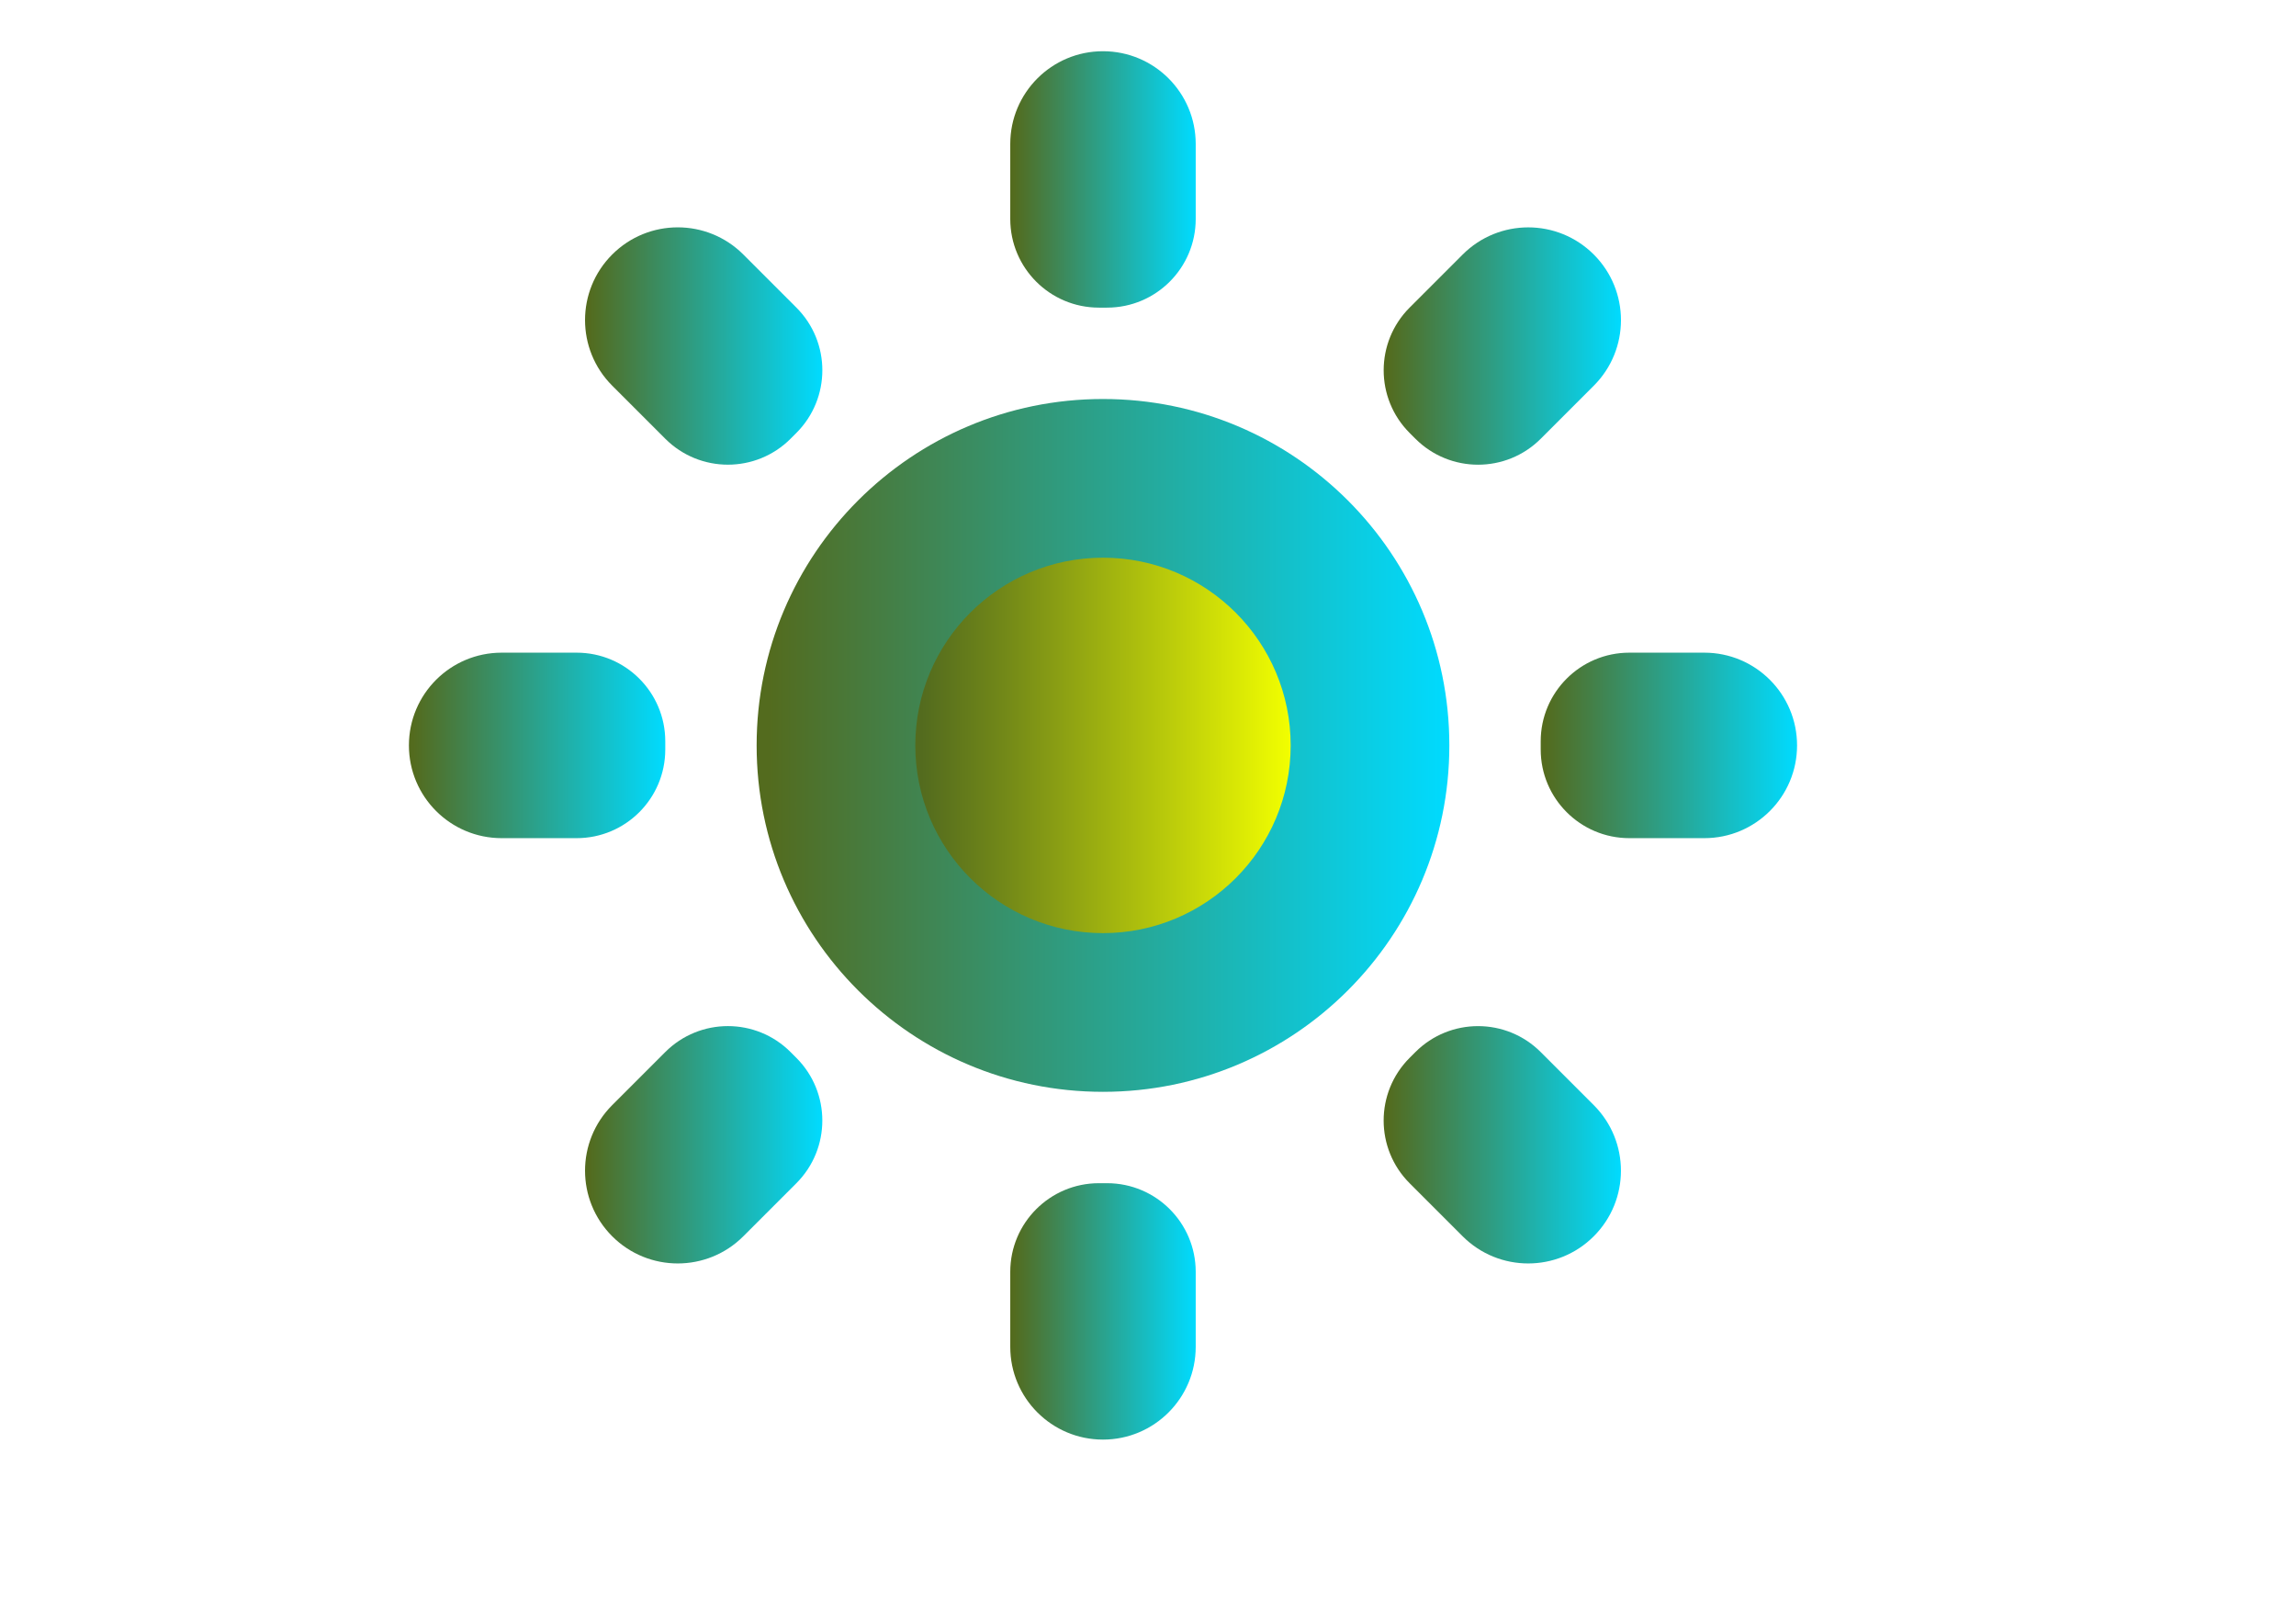
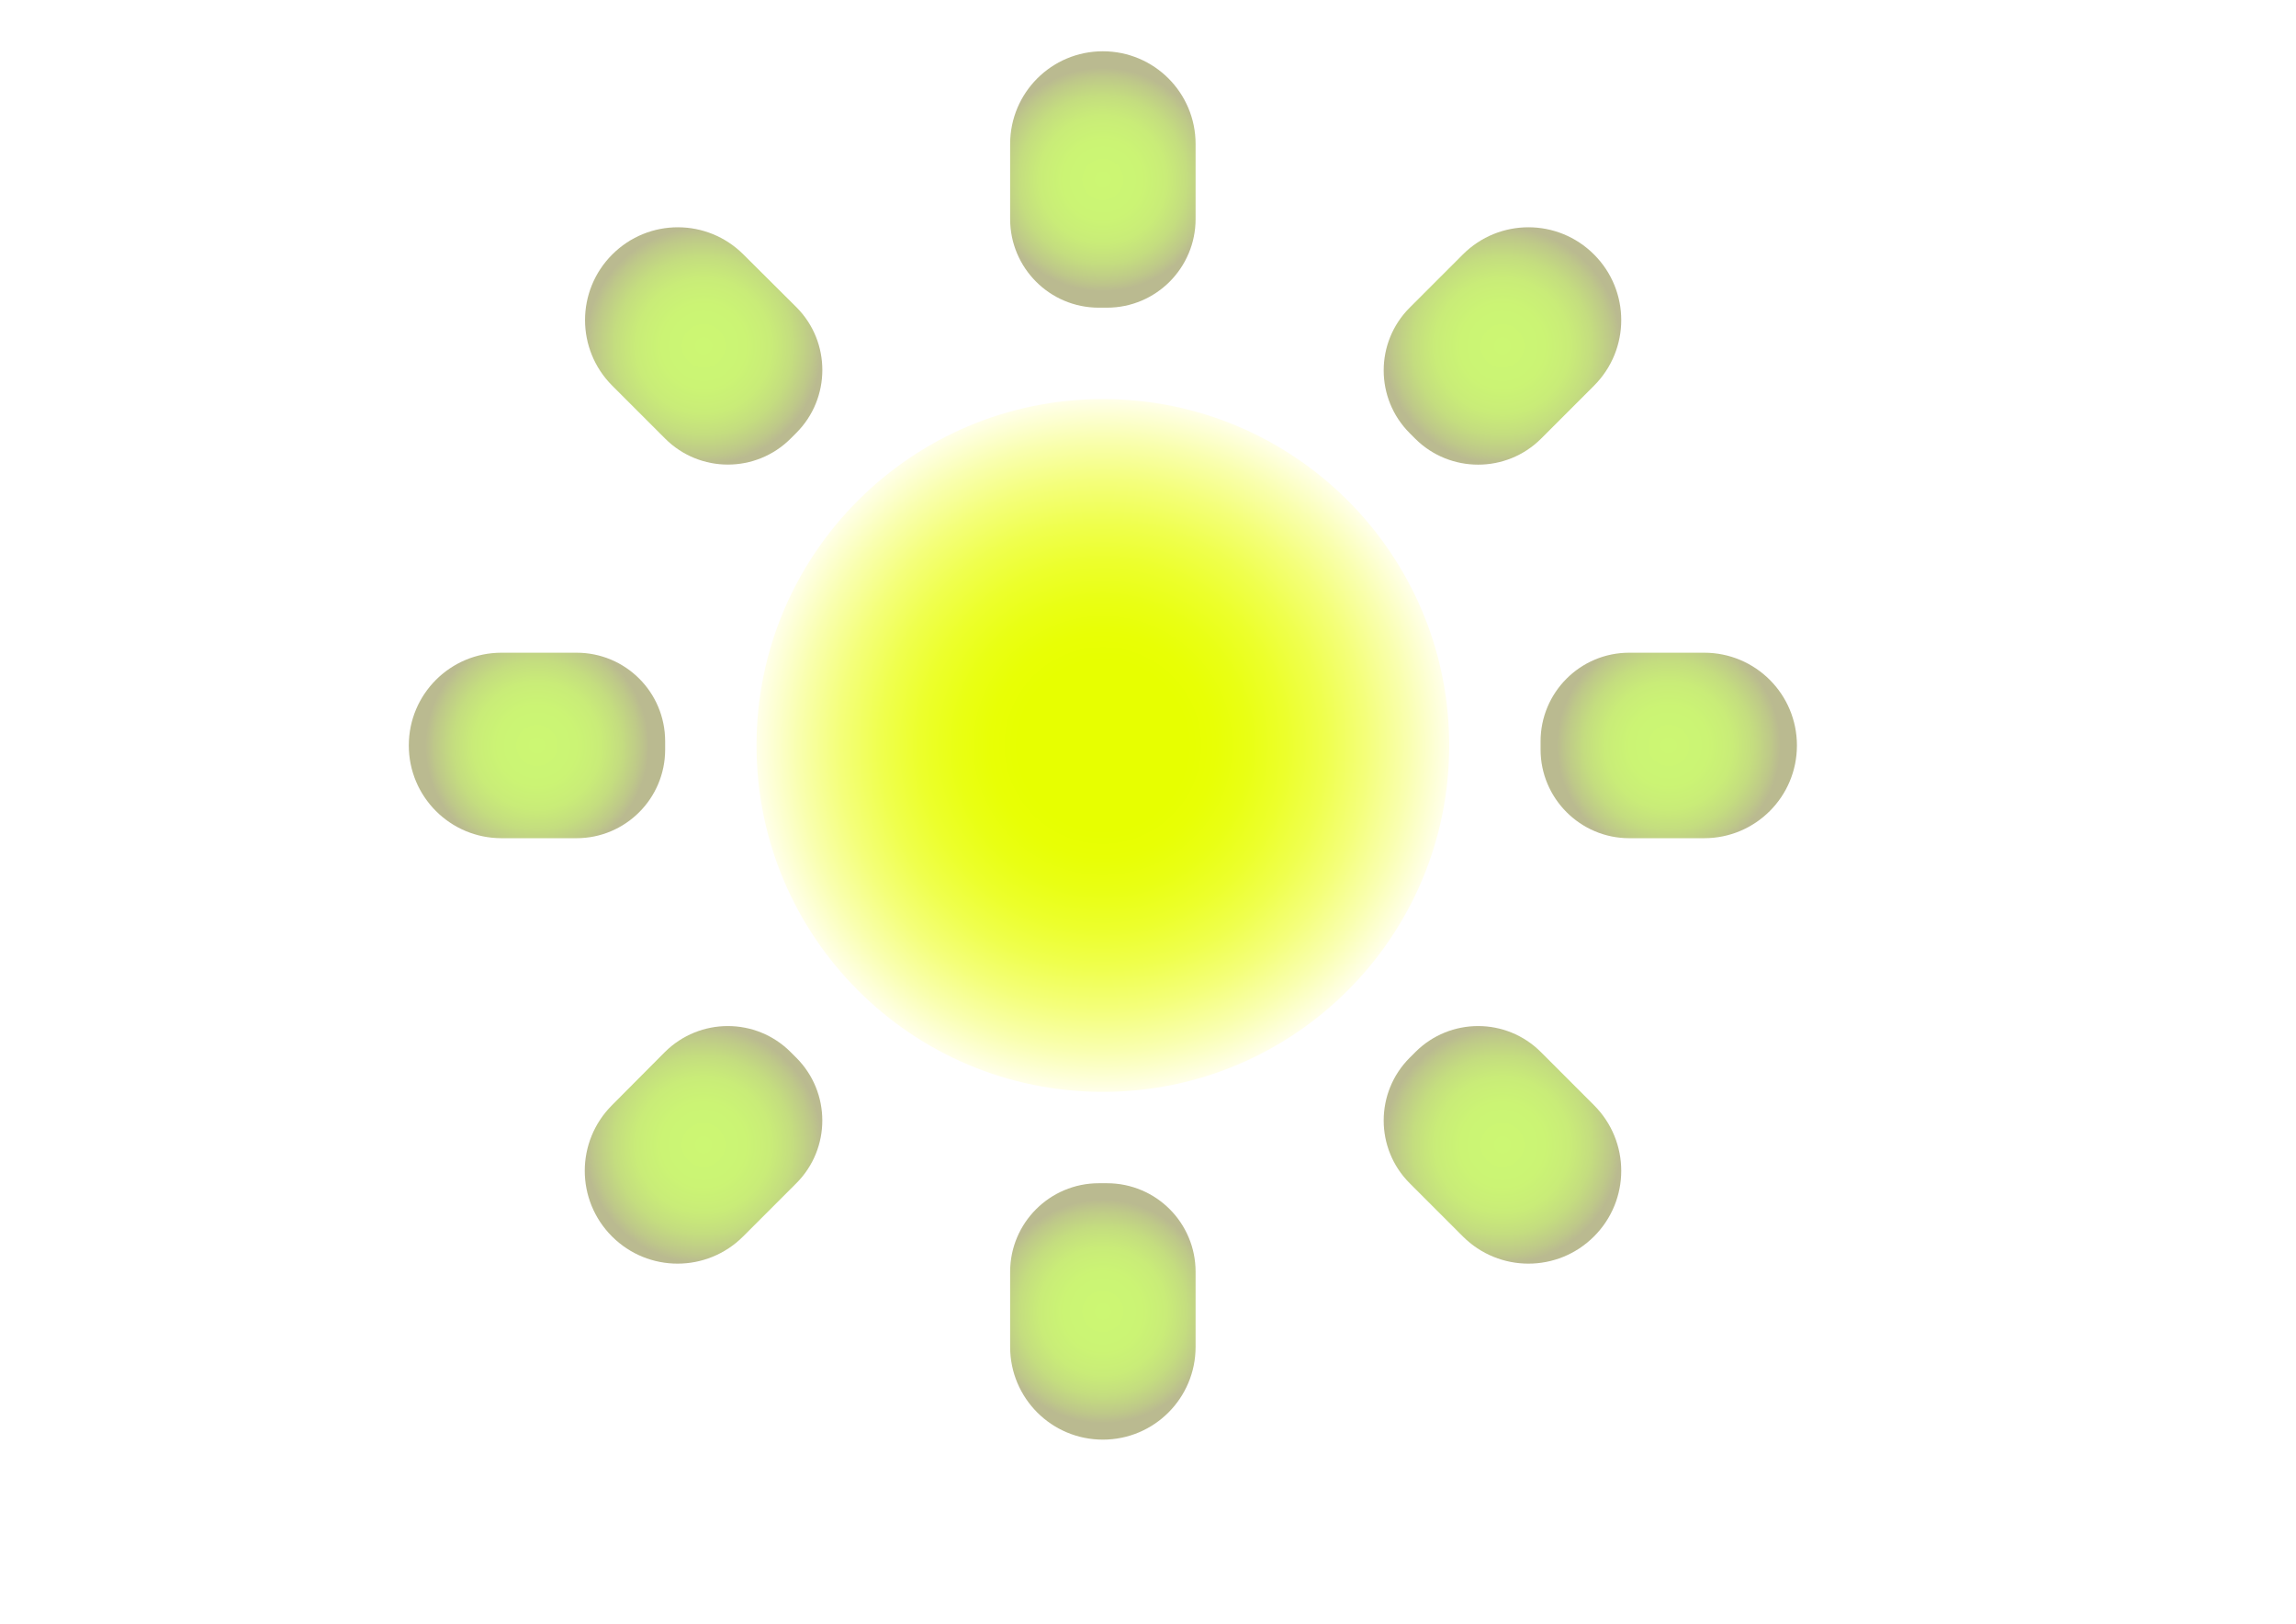
- <svg xmlns="http://www.w3.org/2000/svg" version="1.1" id="Layer_2" x="0px" y="0px" viewBox="0 0 841.89 595.28" style="enable-background:new 0 0 841.89 595.28;" xml:space="preserve">
+ <svg xmlns="http://www.w3.org/2000/svg" version="1.1" id="Layer_2_00000058573940717108323010000006994625412810114489_" x="0px" y="0px" viewBox="0 0 841.9 595.3" style="enable-background:new 0 0 841.9 595.3;" xml:space="preserve">
  <style type="text/css">
	.st0{fill:url(#SVGID_1_);}
- 	.st1{fill:url(#SVGID_00000150816669344866623720000009744560355784805806_);}
- 	.st2{fill:url(#SVGID_00000140004841709774084800000011484918092082655390_);}
- 	.st3{fill:url(#SVGID_00000134971632161973522820000004977837041948933810_);}
- 	.st4{fill:url(#SVGID_00000005232126406390471250000003170320040291878580_);}
- 	.st5{fill:url(#SVGID_00000180354656769201390870000016738442571036737684_);}
- 	.st6{fill:url(#SVGID_00000168807138673193912100000008312805446733222534_);}
- 	.st7{fill:url(#SVGID_00000092442036253927086420000001295716761951061141_);}
- 	.st8{fill:url(#SVGID_00000069386381411318997990000005544715689530264455_);}
- 	.st9{fill:url(#SVGID_00000022561035531627108660000008434866318854193062_);}
+ 	.st1{fill:url(#SVGID_00000065765708314012089610000004643848606320107703_);}
+ 	.st2{fill:url(#SVGID_00000159458660150634020100000006964869325535592358_);}
+ 	.st3{fill:none;}
+ 	.st4{fill:url(#SVGID_00000130635704523829189970000005987354613148662967_);}
+ 	.st5{fill:url(#SVGID_00000064325087364471423720000004790596028404608677_);}
+ 	.st6{fill:url(#SVGID_00000114781286501991336150000013309965715196546990_);}
+ 	.st7{fill:url(#SVGID_00000029734829777966929840000000022387114760667302_);}
+ 	.st8{fill:url(#SVGID_00000182516173918489869340000002258467637575554201_);}
+ 	.st9{fill:url(#SVGID_00000052105742794129781100000002387969987146628746_);}
</style>
-   <g>
-     <linearGradient id="SVGID_1_" gradientUnits="userSpaceOnUse" x1="370.445" y1="65.776" x2="438.445" y2="65.776">
-       <stop offset="0.017" style="stop-color:#536B1E" />
-       <stop offset="1" style="stop-color:#00DBFF" />
-     </linearGradient>
-     <path class="st0" d="M405.94,112.78h-3c-17.95,0-32.5-14.55-32.5-32.5v-27.5c0-18.78,15.22-34,34-34h0c18.78,0,34,15.22,34,34v27.5   C438.44,98.22,423.89,112.78,405.94,112.78z" />
-     <linearGradient id="SVGID_00000154404217014867126380000013126392647268046733_" gradientUnits="userSpaceOnUse" x1="370.445" y1="480.776" x2="438.445" y2="480.776">
-       <stop offset="0.017" style="stop-color:#536B1E" />
-       <stop offset="1" style="stop-color:#00DBFF" />
-     </linearGradient>
-     <path style="fill:url(#SVGID_00000154404217014867126380000013126392647268046733_);" d="M402.94,433.78h3   c17.95,0,32.5,14.55,32.5,32.5v27.5c0,18.78-15.22,34-34,34h0c-18.78,0-34-15.22-34-34v-27.5   C370.44,448.33,385,433.78,402.94,433.78z" />
-     <g>
-       <linearGradient id="SVGID_00000040571535291266832900000018288152794422651287_" gradientUnits="userSpaceOnUse" x1="277.445" y1="273.276" x2="531.445" y2="273.276">
-         <stop offset="0.017" style="stop-color:#536B1E" />
-         <stop offset="1" style="stop-color:#00DBFF" />
-       </linearGradient>
-       <circle style="fill:url(#SVGID_00000040571535291266832900000018288152794422651287_);" cx="404.44" cy="273.28" r="127" />
-       <linearGradient id="SVGID_00000103266065101104471540000003580171233798719913_" gradientUnits="userSpaceOnUse" x1="335.627" y1="273.276" x2="473.263" y2="273.276">
-         <stop offset="0.017" style="stop-color:#536B1E" />
-         <stop offset="0.242" style="stop-color:#738918" />
-         <stop offset="0.735" style="stop-color:#C4D409" />
-         <stop offset="1" style="stop-color:#F2FF00" />
-       </linearGradient>
-       <circle style="fill:url(#SVGID_00000103266065101104471540000003580171233798719913_);" cx="404.44" cy="273.28" r="68.82" />
-       <linearGradient id="SVGID_00000003071050647670544760000018279079464284403878_" gradientUnits="userSpaceOnUse" x1="507.356" y1="126.862" x2="594.362" y2="126.862">
-         <stop offset="0.017" style="stop-color:#536B1E" />
-         <stop offset="1" style="stop-color:#00DBFF" />
-       </linearGradient>
-       <path style="fill:url(#SVGID_00000003071050647670544760000018279079464284403878_);" d="M519,160.85l-2.12-2.12    c-12.69-12.69-12.69-33.27,0-45.96l19.45-19.45c13.28-13.28,34.81-13.28,48.08,0l0,0c13.28,13.28,13.28,34.81,0,48.08    l-19.45,19.45C552.27,173.54,531.69,173.54,519,160.85z" />
-       <linearGradient id="SVGID_00000132802901951140071570000007245854512877662108_" gradientUnits="userSpaceOnUse" x1="564.945" y1="273.276" x2="658.945" y2="273.276">
-         <stop offset="0.017" style="stop-color:#536B1E" />
-         <stop offset="1" style="stop-color:#00DBFF" />
-       </linearGradient>
-       <path style="fill:url(#SVGID_00000132802901951140071570000007245854512877662108_);" d="M564.94,274.78v-3    c0-17.95,14.55-32.5,32.5-32.5h27.5c18.78,0,34,15.22,34,34v0c0,18.78-15.22,34-34,34h-27.5    C579.5,307.28,564.94,292.72,564.94,274.78z" />
-       <linearGradient id="SVGID_00000075851710311520701470000000256697290609038253_" gradientUnits="userSpaceOnUse" x1="507.356" y1="419.69" x2="594.362" y2="419.69">
-         <stop offset="0.017" style="stop-color:#536B1E" />
-         <stop offset="1" style="stop-color:#00DBFF" />
-       </linearGradient>
-       <path style="fill:url(#SVGID_00000075851710311520701470000000256697290609038253_);" d="M516.87,387.83l2.12-2.12    c12.69-12.69,33.27-12.69,45.96,0l19.45,19.45c13.28,13.28,13.28,34.81,0,48.08l0,0c-13.28,13.28-34.81,13.28-48.08,0    l-19.45-19.45C504.18,421.1,504.18,400.52,516.87,387.83z" />
-       <linearGradient id="SVGID_00000124848485893148776960000017036564495046900114_" gradientUnits="userSpaceOnUse" x1="214.528" y1="419.69" x2="301.534" y2="419.69">
-         <stop offset="0.017" style="stop-color:#536B1E" />
-         <stop offset="1" style="stop-color:#00DBFF" />
-       </linearGradient>
-       <path style="fill:url(#SVGID_00000124848485893148776960000017036564495046900114_);" d="M289.89,385.71l2.12,2.12    c12.69,12.69,12.69,33.27,0,45.96l-19.45,19.45c-13.28,13.28-34.81,13.28-48.08,0l0,0c-13.28-13.28-13.28-34.81,0-48.08    l19.45-19.45C256.62,373.01,277.2,373.01,289.89,385.71z" />
-       <linearGradient id="SVGID_00000014596766848880272790000013131961780971404475_" gradientUnits="userSpaceOnUse" x1="149.945" y1="273.276" x2="243.945" y2="273.276">
-         <stop offset="0.017" style="stop-color:#536B1E" />
-         <stop offset="1" style="stop-color:#00DBFF" />
-       </linearGradient>
-       <path style="fill:url(#SVGID_00000014596766848880272790000013131961780971404475_);" d="M243.94,271.78v3    c0,17.95-14.55,32.5-32.5,32.5h-27.5c-18.78,0-34-15.22-34-34v0c0-18.78,15.22-34,34-34h27.5    C229.39,239.28,243.94,253.83,243.94,271.78z" />
-       <linearGradient id="SVGID_00000001663338238912638460000017306591022129819271_" gradientUnits="userSpaceOnUse" x1="214.528" y1="126.862" x2="301.534" y2="126.862">
-         <stop offset="0.017" style="stop-color:#536B1E" />
-         <stop offset="1" style="stop-color:#00DBFF" />
-       </linearGradient>
-       <path style="fill:url(#SVGID_00000001663338238912638460000017306591022129819271_);" d="M292.01,158.72l-2.12,2.12    c-12.69,12.69-33.27,12.69-45.96,0l-19.45-19.45c-13.28-13.28-13.28-34.81,0-48.08l0,0c13.28-13.28,34.81-13.28,48.08,0    l19.45,19.45C304.71,125.45,304.71,146.03,292.01,158.72z" />
-     </g>
-   </g>
+   <radialGradient id="SVGID_1_" cx="404.4" cy="65.8" r="41.018" gradientUnits="userSpaceOnUse">
+     <stop offset="1.679978e-02" style="stop-color:#CCF773" />
+     <stop offset="0.351" style="stop-color:#CBF474" />
+     <stop offset="0.569" style="stop-color:#C9EC78" />
+     <stop offset="0.752" style="stop-color:#C4DD7F" />
+     <stop offset="0.916" style="stop-color:#BEC889" />
+     <stop offset="1" style="stop-color:#BABA90" />
+   </radialGradient>
+   <path class="st0" d="M405.9,112.8h-3c-18,0-32.5-14.6-32.5-32.5V52.8c0-18.8,15.2-34,34-34l0,0c18.8,0,34,15.2,34,34v27.5  C438.4,98.2,423.9,112.8,405.9,112.8z" />
+   <radialGradient id="SVGID_00000177447990769744932400000014095494811144891807_" cx="404.4" cy="480.8" r="41.018" gradientUnits="userSpaceOnUse">
+     <stop offset="1.679978e-02" style="stop-color:#CCF773" />
+     <stop offset="0.351" style="stop-color:#CBF474" />
+     <stop offset="0.569" style="stop-color:#C9EC78" />
+     <stop offset="0.752" style="stop-color:#C4DD7F" />
+     <stop offset="0.916" style="stop-color:#BEC889" />
+     <stop offset="1" style="stop-color:#BABA90" />
+   </radialGradient>
+   <path style="fill:url(#SVGID_00000177447990769744932400000014095494811144891807_);" d="M402.9,433.8h3c18,0,32.5,14.5,32.5,32.5  v27.5c0,18.8-15.2,34-34,34l0,0c-18.8,0-34-15.2-34-34v-27.5C370.4,448.3,385,433.8,402.9,433.8z" />
+   <radialGradient id="SVGID_00000176744004278347227210000007833652623708499872_" cx="404.4" cy="321.976" r="127" gradientTransform="matrix(1 0 0 -1 0 595.2756)" gradientUnits="userSpaceOnUse">
+     <stop offset="0.243" style="stop-color:#E7FF00" />
+     <stop offset="0.325" style="stop-color:#E8FF05" />
+     <stop offset="0.423" style="stop-color:#E9FF14" />
+     <stop offset="0.53" style="stop-color:#ECFF2C" />
+     <stop offset="0.643" style="stop-color:#EFFF4E" />
+     <stop offset="0.761" style="stop-color:#F4FF7A" />
+     <stop offset="0.881" style="stop-color:#F9FFAF" />
+     <stop offset="1" style="stop-color:#FFFFEA" />
+   </radialGradient>
+   <circle style="fill:url(#SVGID_00000176744004278347227210000007833652623708499872_);" cx="404.4" cy="273.3" r="127" />
+   <circle class="st3" cx="404.4" cy="273.3" r="68.8" />
+   <radialGradient id="SVGID_00000142896023538577348580000001721493014783163572_" cx="550.925" cy="126.838" r="43.531" gradientUnits="userSpaceOnUse">
+     <stop offset="1.679978e-02" style="stop-color:#CCF773" />
+     <stop offset="0.351" style="stop-color:#CBF474" />
+     <stop offset="0.569" style="stop-color:#C9EC78" />
+     <stop offset="0.752" style="stop-color:#C4DD7F" />
+     <stop offset="0.916" style="stop-color:#BEC889" />
+     <stop offset="1" style="stop-color:#BABA90" />
+   </radialGradient>
+   <path style="fill:url(#SVGID_00000142896023538577348580000001721493014783163572_);" d="M519,160.9l-2.1-2.1  c-12.7-12.7-12.7-33.3,0-46l19.5-19.5c13.3-13.3,34.8-13.3,48.1,0l0,0c13.3,13.3,13.3,34.8,0,48.1L565,160.9  C552.3,173.5,531.7,173.5,519,160.9z" />
+   <radialGradient id="SVGID_00000076567081408490191560000013306964240352016312_" cx="611.9" cy="273.3" r="41.018" gradientUnits="userSpaceOnUse">
+     <stop offset="1.679978e-02" style="stop-color:#CCF773" />
+     <stop offset="0.351" style="stop-color:#CBF474" />
+     <stop offset="0.569" style="stop-color:#C9EC78" />
+     <stop offset="0.752" style="stop-color:#C4DD7F" />
+     <stop offset="0.916" style="stop-color:#BEC889" />
+     <stop offset="1" style="stop-color:#BABA90" />
+   </radialGradient>
+   <path style="fill:url(#SVGID_00000076567081408490191560000013306964240352016312_);" d="M564.9,274.8v-3  c0-17.9,14.5-32.5,32.5-32.5h27.5c18.8,0,34,15.2,34,34l0,0c0,18.8-15.2,34-34,34h-27.5C579.5,307.3,564.9,292.7,564.9,274.8z" />
+   <radialGradient id="SVGID_00000020366173532541292850000014761314082870631562_" cx="550.925" cy="419.725" r="43.55" gradientUnits="userSpaceOnUse">
+     <stop offset="1.679978e-02" style="stop-color:#CCF773" />
+     <stop offset="0.351" style="stop-color:#CBF474" />
+     <stop offset="0.569" style="stop-color:#C9EC78" />
+     <stop offset="0.752" style="stop-color:#C4DD7F" />
+     <stop offset="0.916" style="stop-color:#BEC889" />
+     <stop offset="1" style="stop-color:#BABA90" />
+   </radialGradient>
+   <path style="fill:url(#SVGID_00000020366173532541292850000014761314082870631562_);" d="M516.9,387.8l2.1-2.1  c12.7-12.7,33.3-12.7,46,0l19.5,19.5c13.3,13.3,13.3,34.8,0,48.1l0,0c-13.3,13.3-34.8,13.3-48.1,0l-19.5-19.5  C504.2,421.1,504.2,400.5,516.9,387.8z" />
+   <radialGradient id="SVGID_00000093891471165695226240000016710288781790448553_" cx="257.975" cy="419.725" r="43.55" gradientUnits="userSpaceOnUse">
+     <stop offset="1.679978e-02" style="stop-color:#CCF773" />
+     <stop offset="0.351" style="stop-color:#CBF474" />
+     <stop offset="0.569" style="stop-color:#C9EC78" />
+     <stop offset="0.752" style="stop-color:#C4DD7F" />
+     <stop offset="0.916" style="stop-color:#BEC889" />
+     <stop offset="1" style="stop-color:#BABA90" />
+   </radialGradient>
+   <path style="fill:url(#SVGID_00000093891471165695226240000016710288781790448553_);" d="M289.9,385.7l2.1,2.1  c12.7,12.7,12.7,33.3,0,46l-19.5,19.5c-13.3,13.3-34.8,13.3-48.1,0l0,0c-13.3-13.3-13.3-34.8,0-48.1l19.4-19.5  C256.6,373,277.2,373,289.9,385.7z" />
+   <radialGradient id="SVGID_00000115511104299447196360000000141585294574919060_" cx="196.9" cy="273.3" r="41.018" gradientUnits="userSpaceOnUse">
+     <stop offset="1.679978e-02" style="stop-color:#CCF773" />
+     <stop offset="0.351" style="stop-color:#CBF474" />
+     <stop offset="0.569" style="stop-color:#C9EC78" />
+     <stop offset="0.752" style="stop-color:#C4DD7F" />
+     <stop offset="0.916" style="stop-color:#BEC889" />
+     <stop offset="1" style="stop-color:#BABA90" />
+   </radialGradient>
+   <path style="fill:url(#SVGID_00000115511104299447196360000000141585294574919060_);" d="M243.9,271.8v3c0,18-14.6,32.5-32.5,32.5  h-27.5c-18.8,0-34-15.2-34-34l0,0c0-18.8,15.2-34,34-34h27.5C229.4,239.3,243.9,253.8,243.9,271.8z" />
+   <radialGradient id="SVGID_00000161602681988294702120000007820974362784122021_" cx="258.031" cy="126.825" r="43.503" gradientUnits="userSpaceOnUse">
+     <stop offset="1.679978e-02" style="stop-color:#CCF773" />
+     <stop offset="0.351" style="stop-color:#CBF474" />
+     <stop offset="0.569" style="stop-color:#C9EC78" />
+     <stop offset="0.752" style="stop-color:#C4DD7F" />
+     <stop offset="0.916" style="stop-color:#BEC889" />
+     <stop offset="1" style="stop-color:#BABA90" />
+   </radialGradient>
+   <path style="fill:url(#SVGID_00000161602681988294702120000007820974362784122021_);" d="M292,158.7l-2.1,2.1  c-12.7,12.7-33.3,12.7-46,0l-19.4-19.4c-13.3-13.3-13.3-34.8,0-48.1l0,0c13.3-13.3,34.8-13.3,48.1,0l19.5,19.4  C304.7,125.4,304.7,146,292,158.7z" />
</svg>
